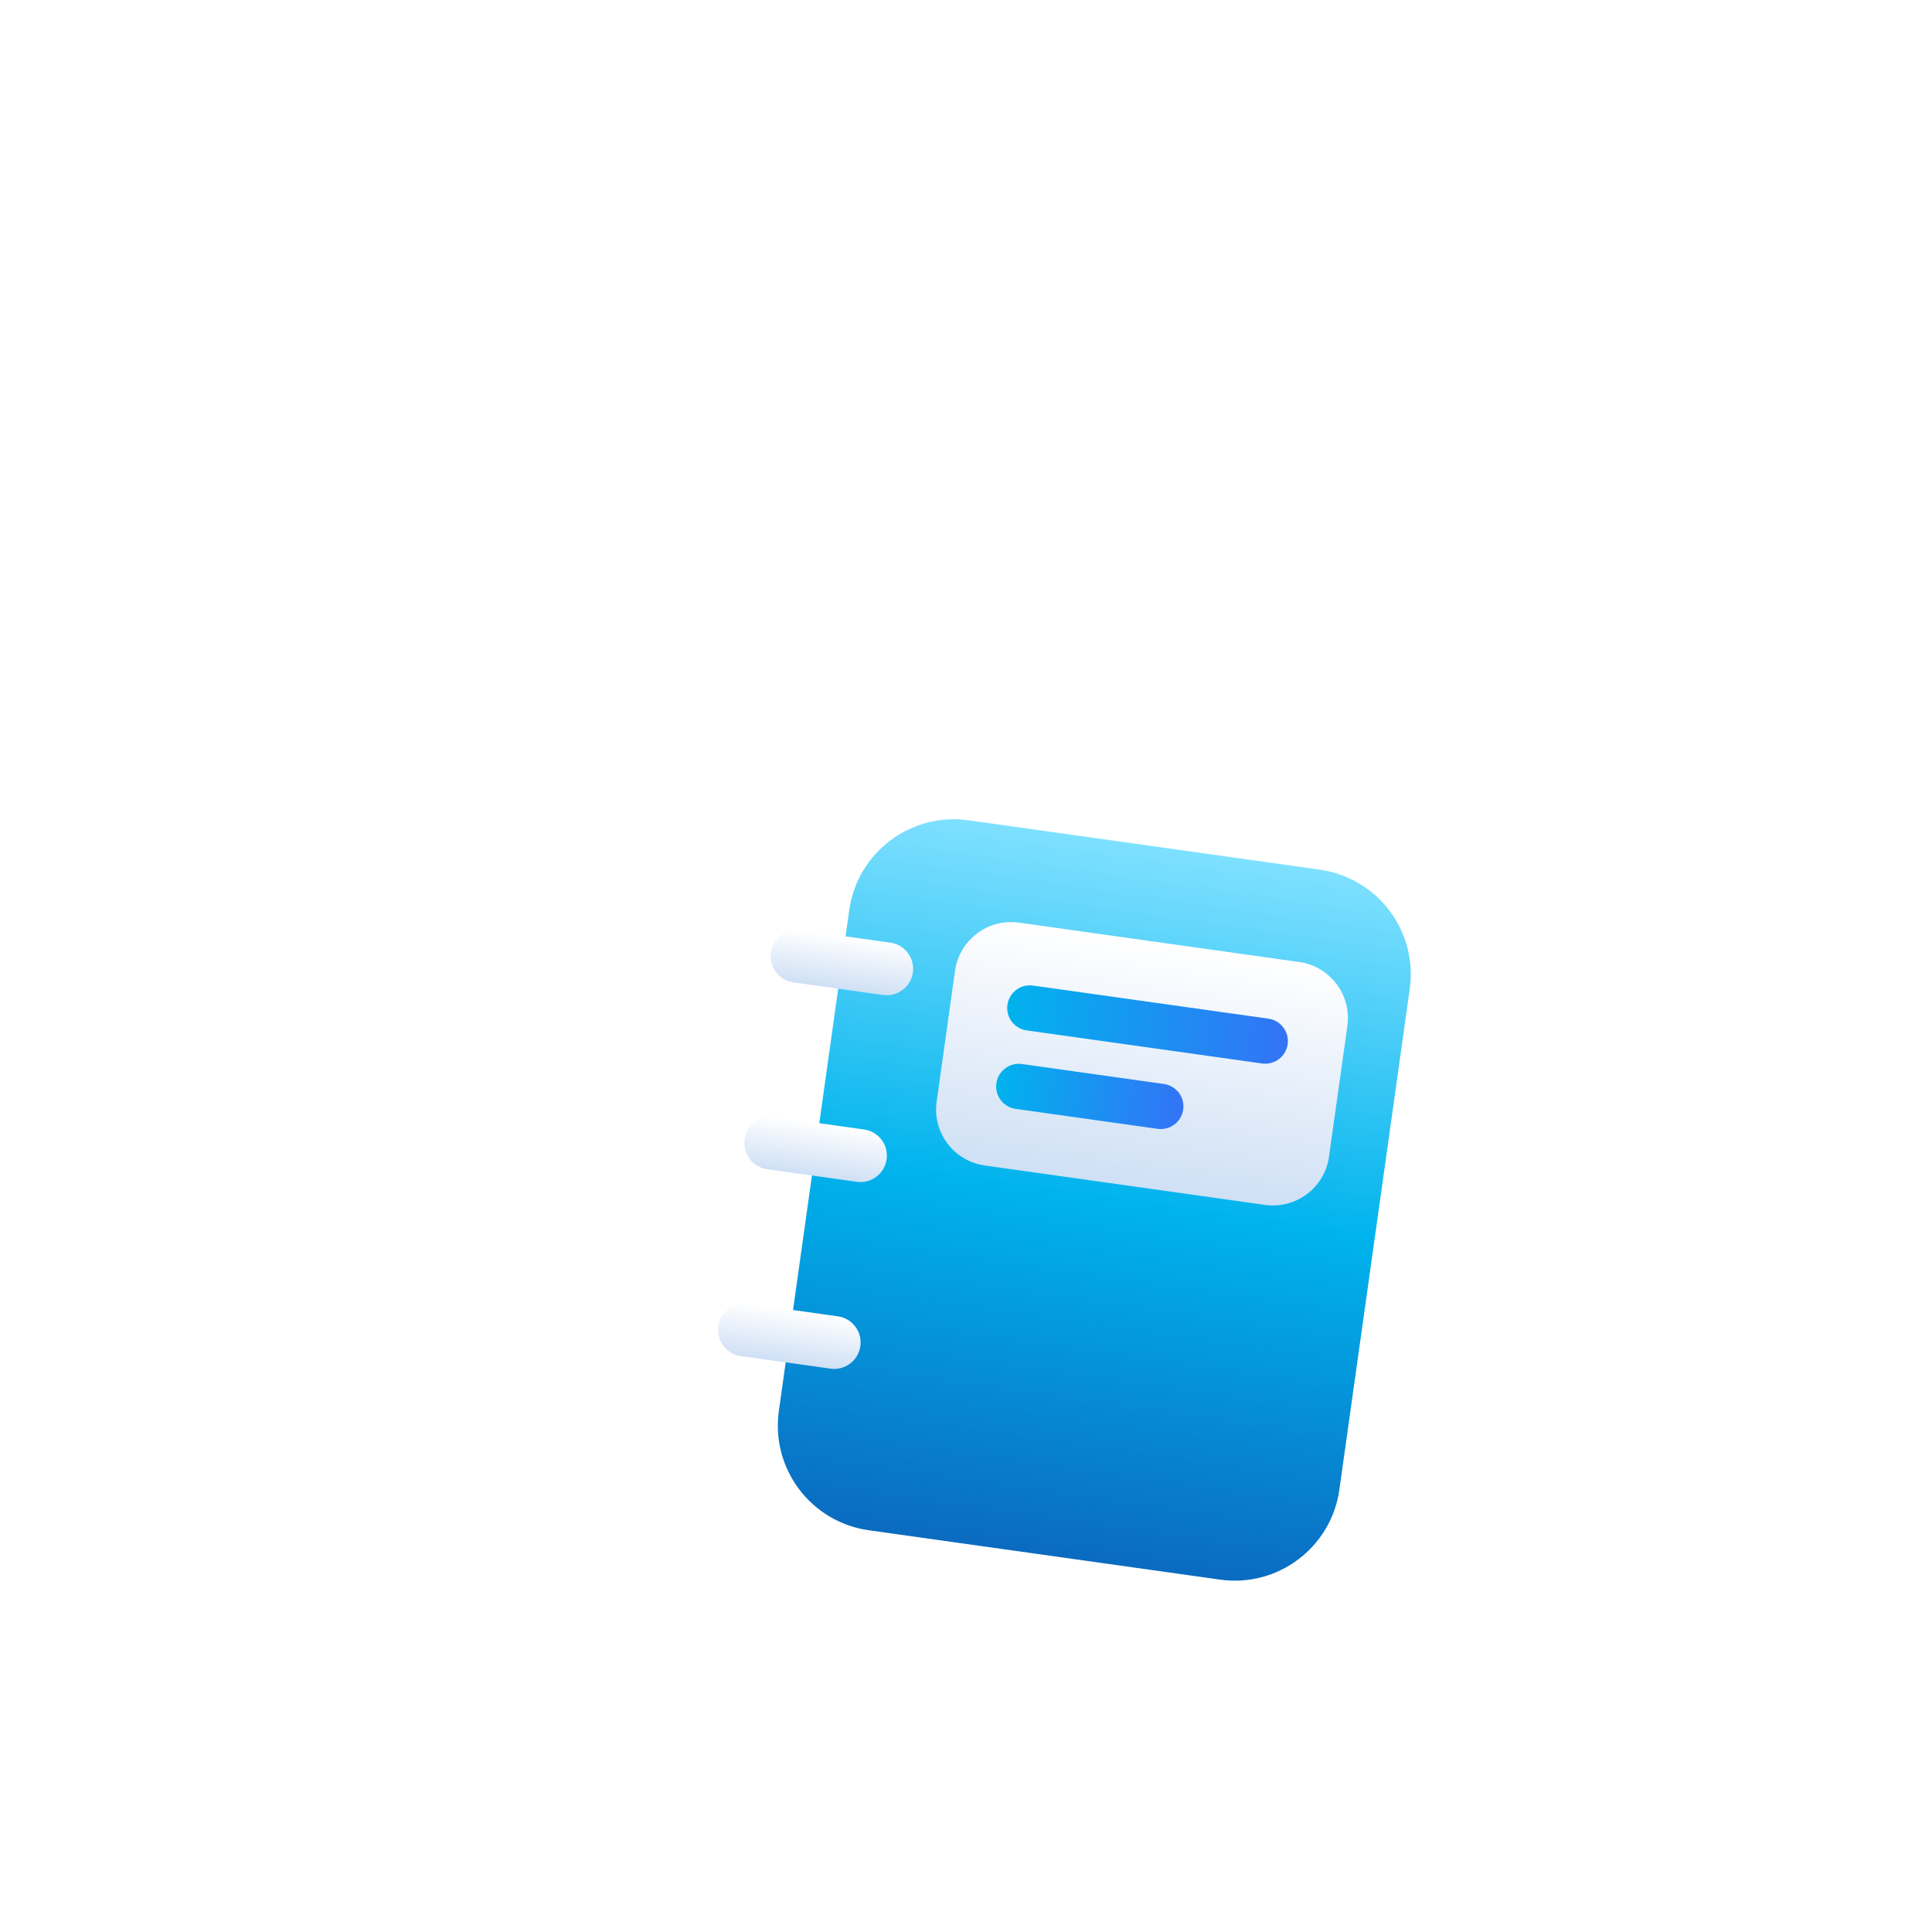
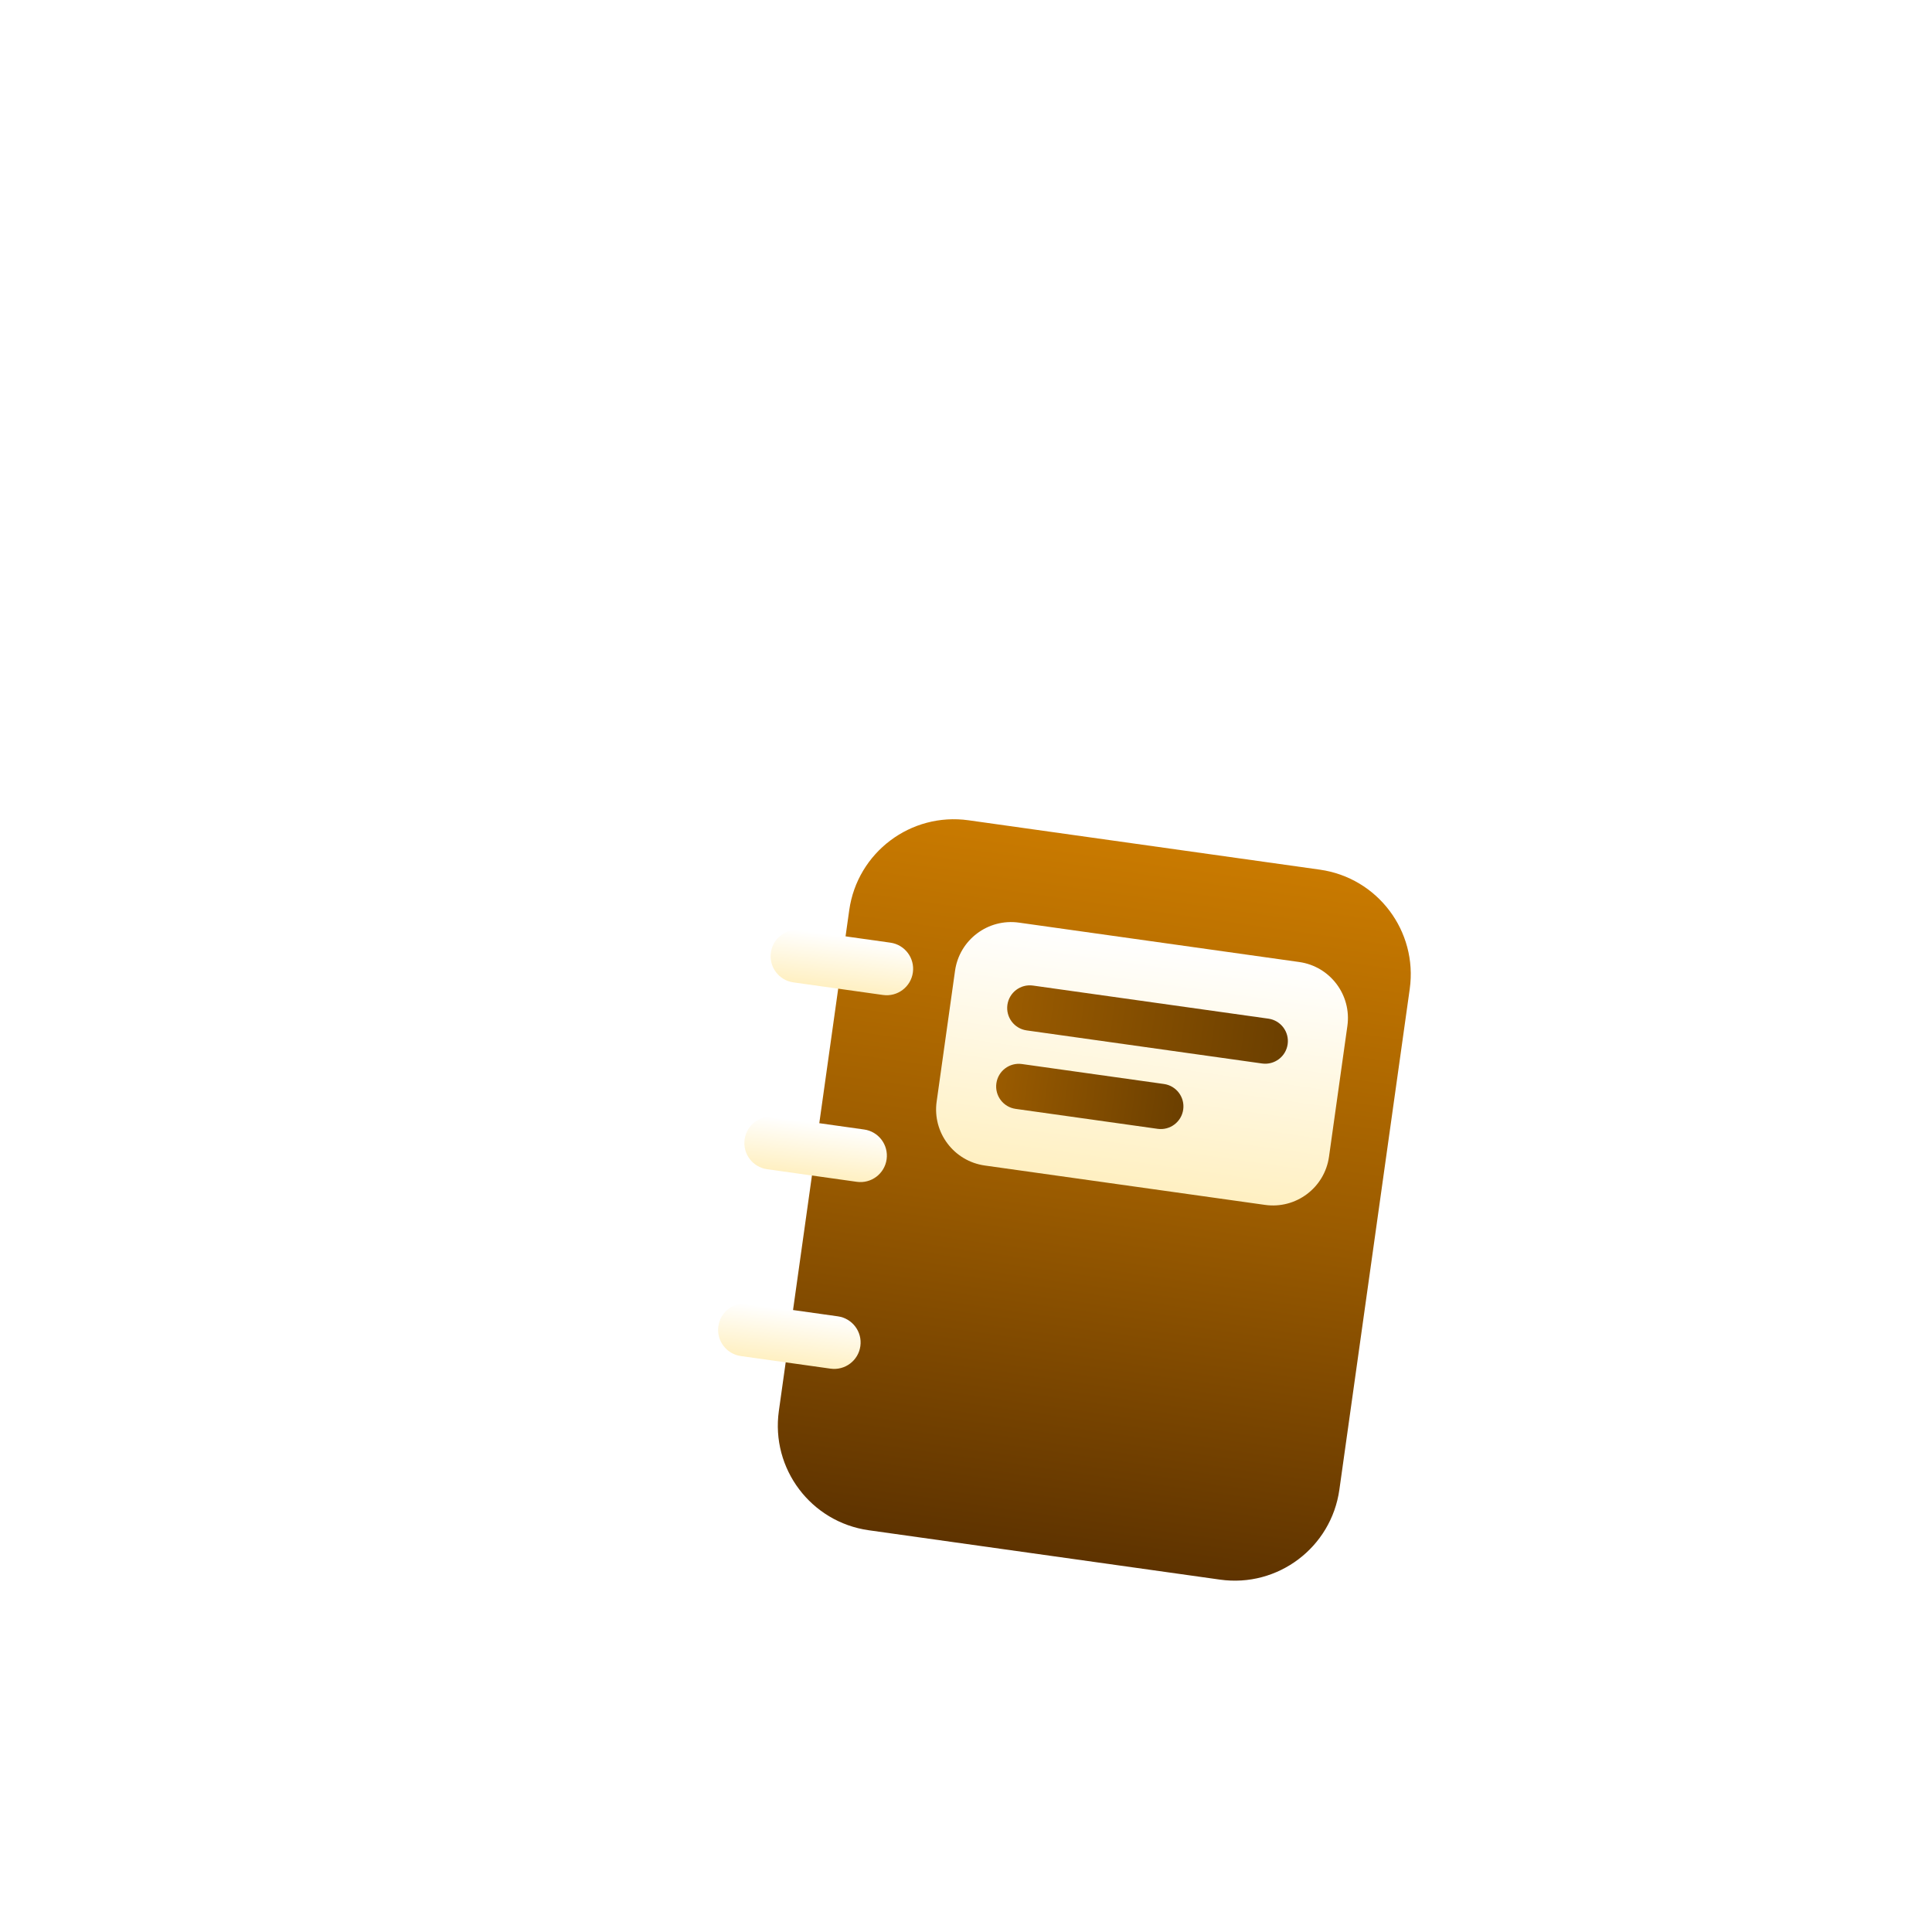
<svg xmlns="http://www.w3.org/2000/svg" viewBox="0 0 1024 1024" width="1024" height="1024">
  <defs>
    <linearGradient id="cover" x1="0" y1="0" x2="0" y2="1">
-       <stop offset="0" stop-color="#7FE0FF" />
-       <stop offset="0.5" stop-color="#00B3ED" />
-       <stop offset="1" stop-color="#0A6BC0" />
+       <stop offset="0" stop-color="#C97A00" />
+       <stop offset="0.5" stop-color="#9A5B00" />
+       <stop offset="1" stop-color="#5E3300" />
    </linearGradient>
    <linearGradient id="paper" x1="0" y1="0" x2="0" y2="1">
      <stop offset="0" stop-color="#FFFFFF" />
-       <stop offset="1" stop-color="#CFE0F5" />
+       <stop offset="1" stop-color="#FFF0C2" />
    </linearGradient>
    <linearGradient id="ink" x1="0" y1="0" x2="1" y2="0">
-       <stop offset="0" stop-color="#00B3ED" />
-       <stop offset="1" stop-color="#3373F6" />
+       <stop offset="0" stop-color="#9A5B00" />
+       <stop offset="1" stop-color="#6B3F00" />
    </linearGradient>
  </defs>
  <g transform="translate(-60 -14) translate(640 650) rotate(8)">
    <rect x="-150" y="-190" width="300" height="380" rx="56" fill="url(#cover)" />
    <rect x="-90" y="-140" width="210" height="130" rx="30" fill="url(#paper)" />
    <rect x="-60" y="-108" width="150" height="24" rx="12" fill="url(#ink)" />
    <rect x="-60" y="-66" width="100" height="24" rx="12" fill="url(#ink)" />
    <rect x="-188" y="-120" width="76" height="28" rx="14" fill="url(#paper)" />
    <rect x="-188" y="-20" width="76" height="28" rx="14" fill="url(#paper)" />
    <rect x="-188" y="80" width="76" height="28" rx="14" fill="url(#paper)" />
  </g>
</svg>
